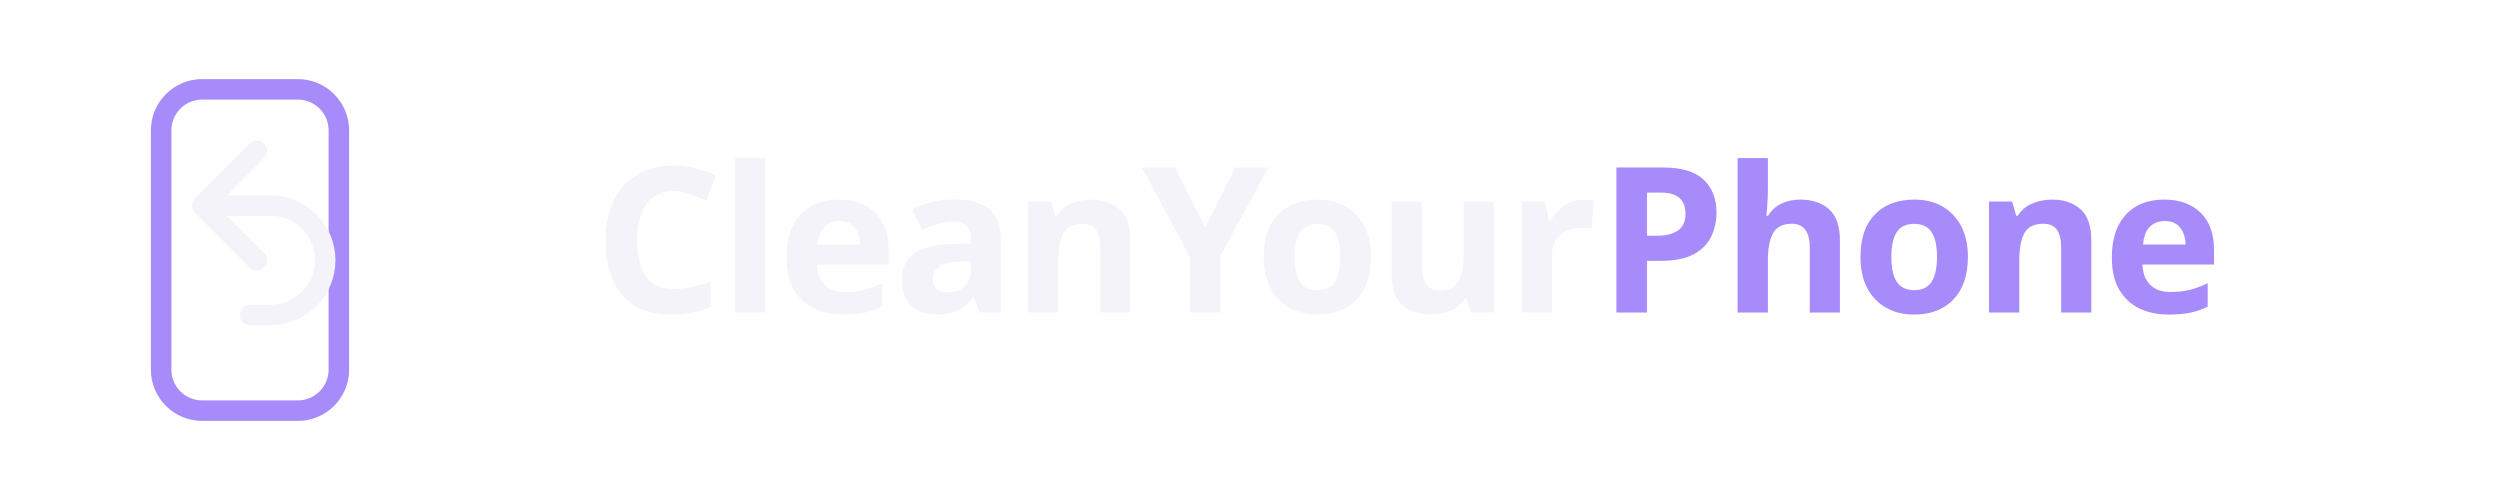
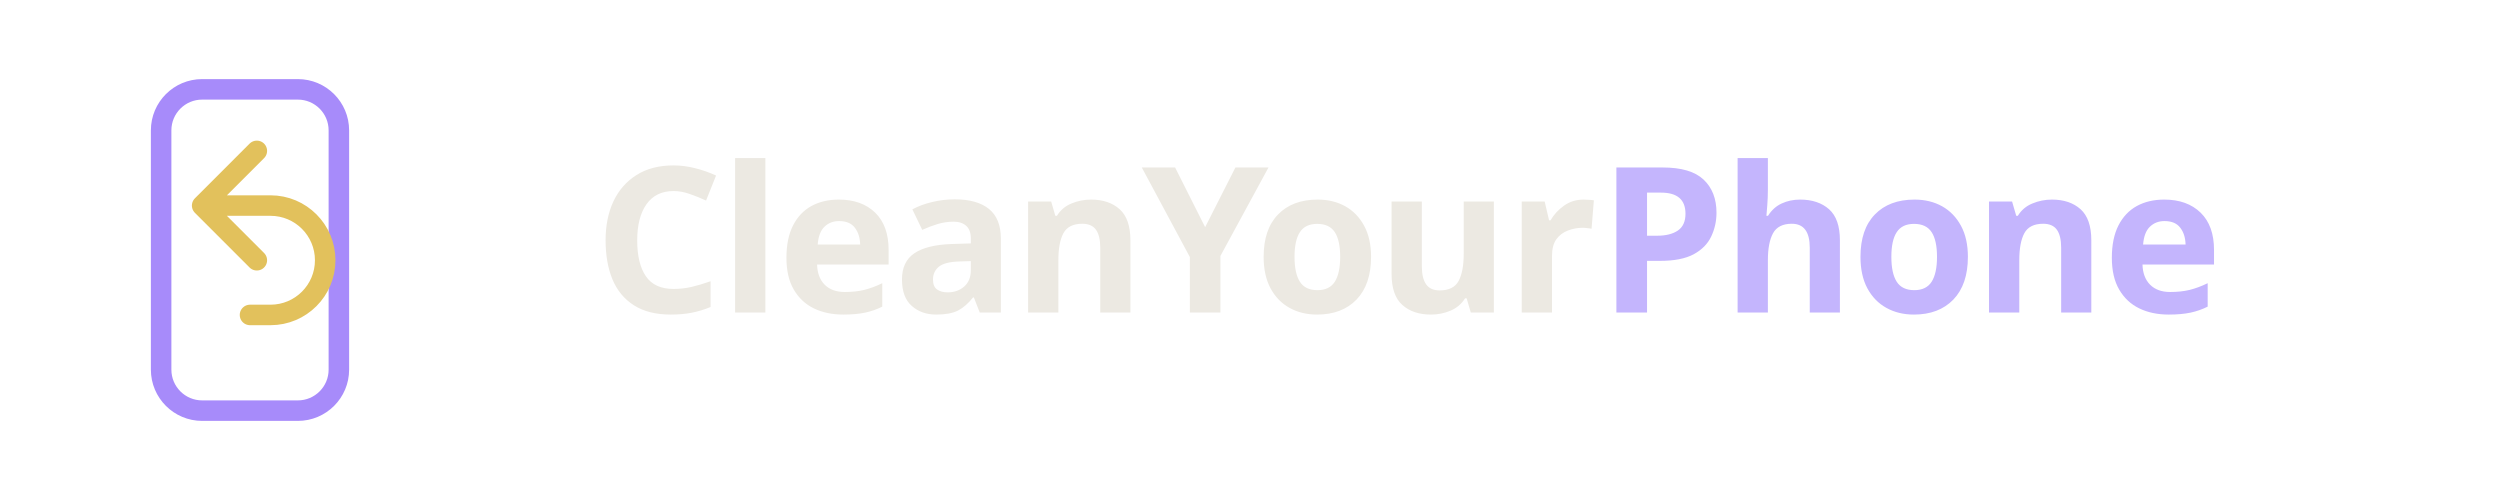
<svg xmlns="http://www.w3.org/2000/svg" width="320" height="64" viewBox="0 0 320 64" role="img" aria-labelledby="title">
  <g transform="translate(4 4) scale(.875)" fill="none" stroke-linecap="round" stroke-linejoin="round" stroke-width="3">
    <rect x="19" y="8.5" width="26" height="47" rx="6" stroke="#A78BFA" />
-     <path d="M33 17.5L25 25.5L33 33.5M25 25.5H35A8 8 0 0 1 35 41.5H32" stroke="#F5F3FA" />
+     <path d="M33 17.5L25 25.5L33 33.5M25 25.5H35A8 8 0 0 1 35 41.5H32" stroke="#E2C15C" />
  </g>
-   <text x="76" y="40" fill="#F5F3FA" font-family="Aptos, 'Segoe UI', system-ui, -apple-system, BlinkMacSystemFont, sans-serif" font-size="26" font-weight="700" letter-spacing="-.5">CleanYour<tspan fill="#A78BFA">Phone</tspan>
+   <text x="76" y="40" fill="#ECE9E2" font-family="Aptos, 'Segoe UI', system-ui, -apple-system, BlinkMacSystemFont, sans-serif" font-size="26" font-weight="700" letter-spacing="-.5">CleanYour<tspan fill="#C4B5FD">Phone</tspan>
  </text>
</svg>
